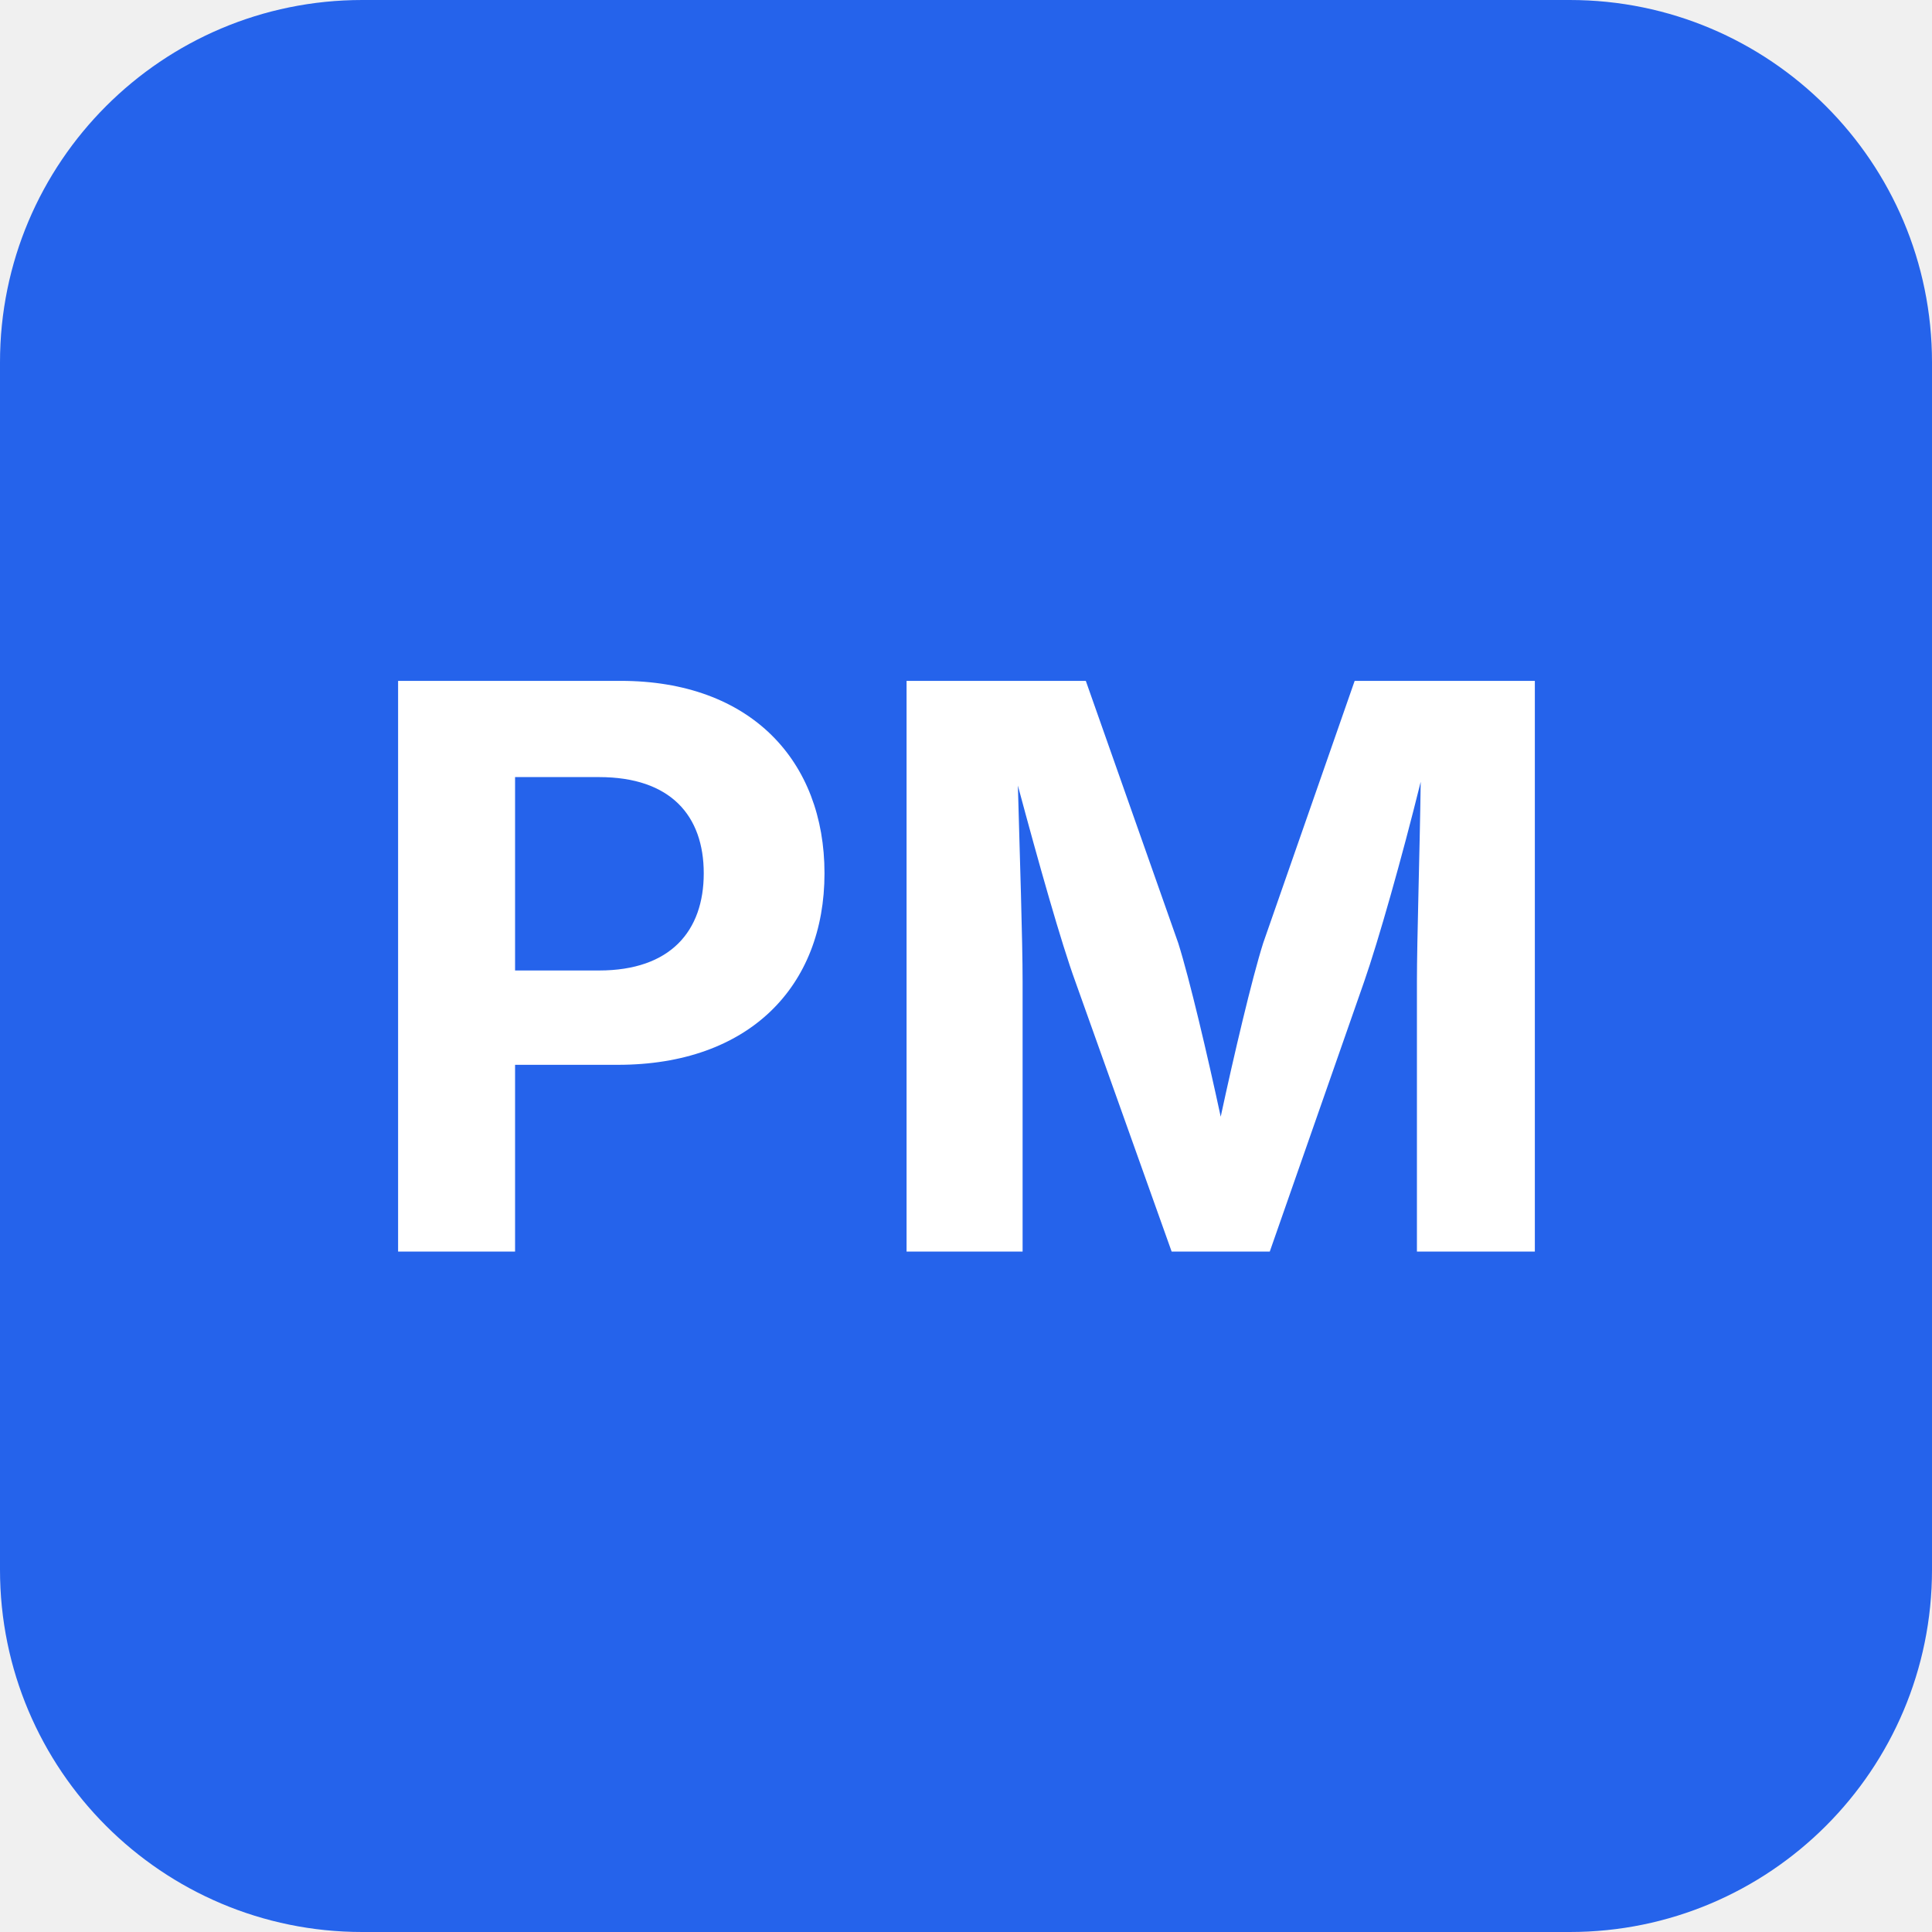
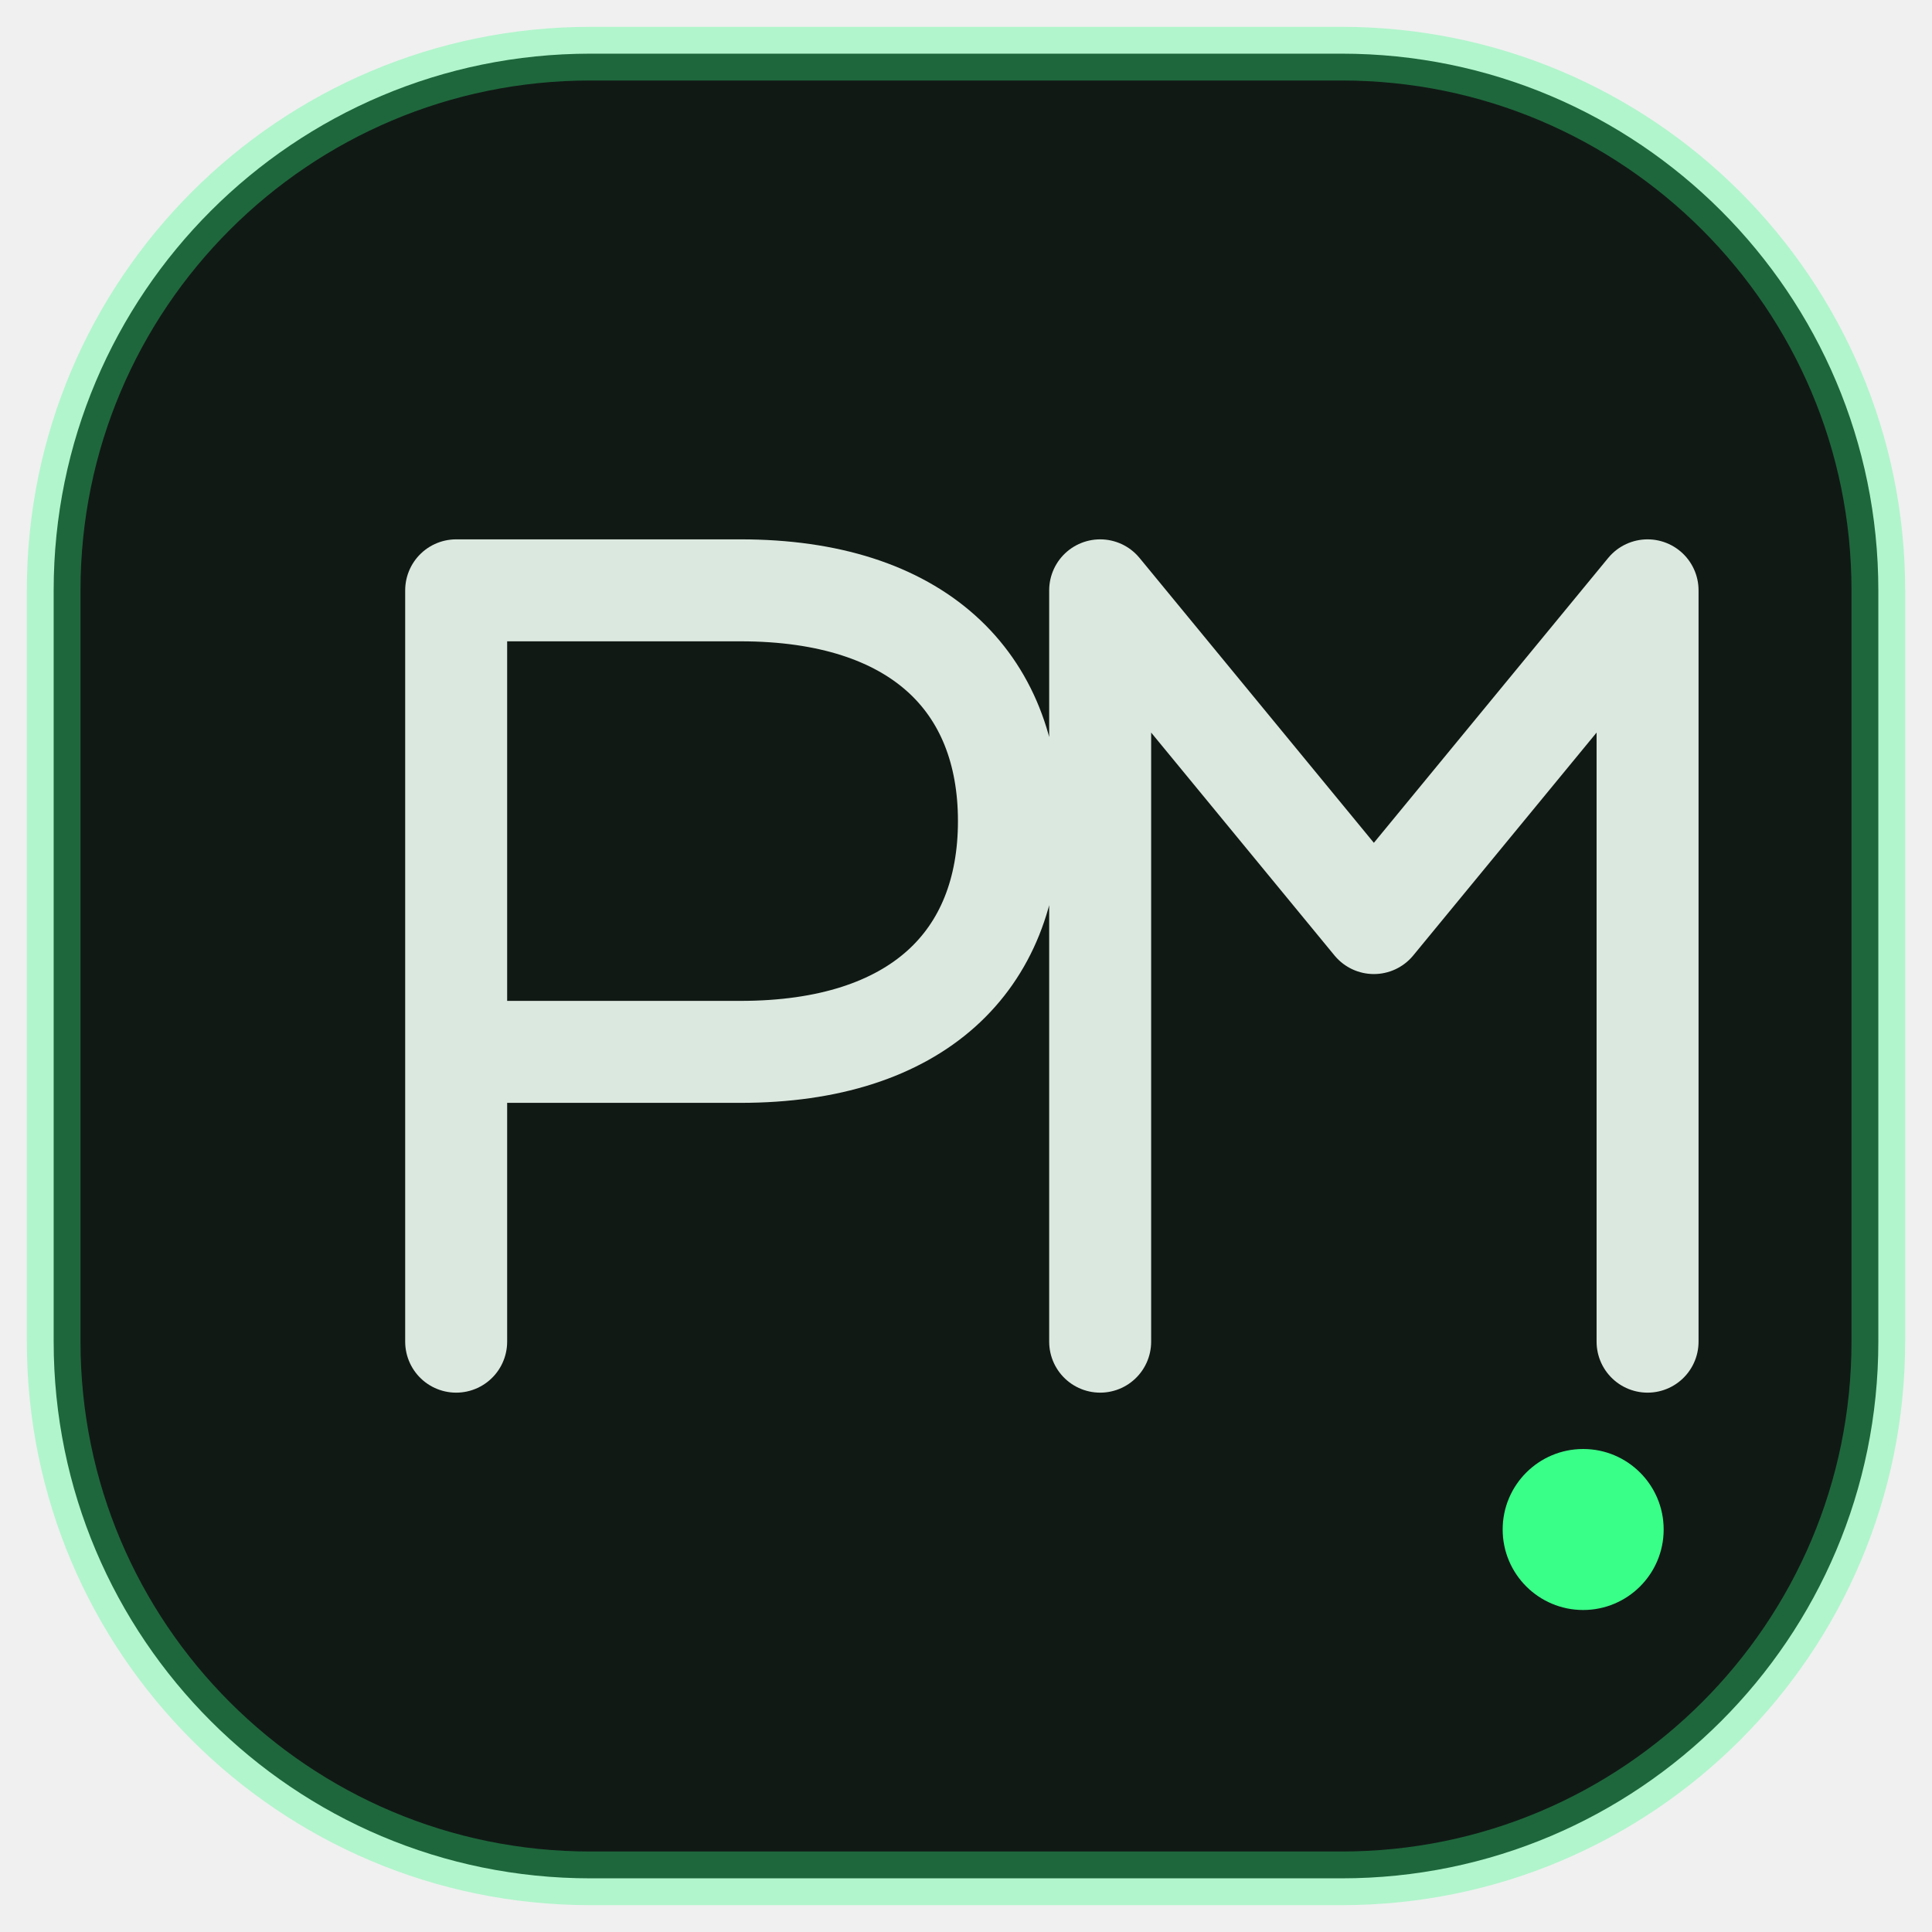
- <svg xmlns="http://www.w3.org/2000/svg" viewBox="0 0 32 32">
-   <rect width="32" height="32" rx="6" fill="#2563eb" />
-   <text x="50%" y="50%" dominant-baseline="central" text-anchor="middle" font-family="Inter, sans-serif" font-size="13" font-weight="700" fill="white">PM</text>
+ <svg xmlns="http://www.w3.org/2000/svg" viewBox="0 0 36 36" fill="none">
+   <rect x="1" y="1" width="34" height="34" rx="10" fill="#111915" stroke="#39ff88" stroke-opacity=".34" />
+   <path d="M8.5 25V11h5.3c3.3 0 5 1.7 5 4.3s-1.7 4.3-5 4.3H8.5m12 5.4V11l5.1 6.2 5.1-6.2v14" stroke="#dbe8df" stroke-width="1.9" stroke-linecap="round" stroke-linejoin="round" />
+   <circle cx="29.5" cy="28.5" r="1.5" fill="#39ff88" />
</svg>
